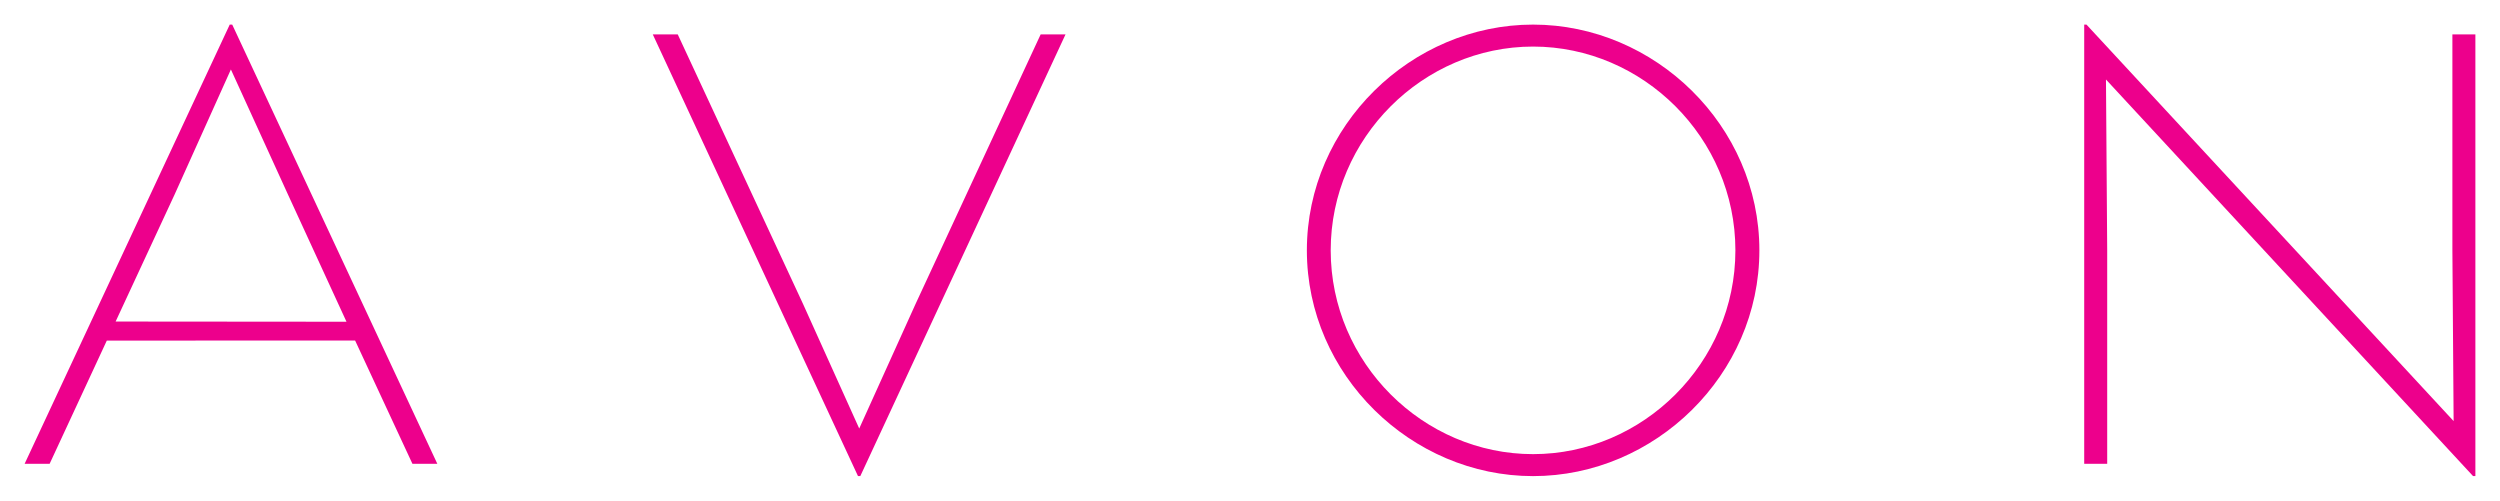
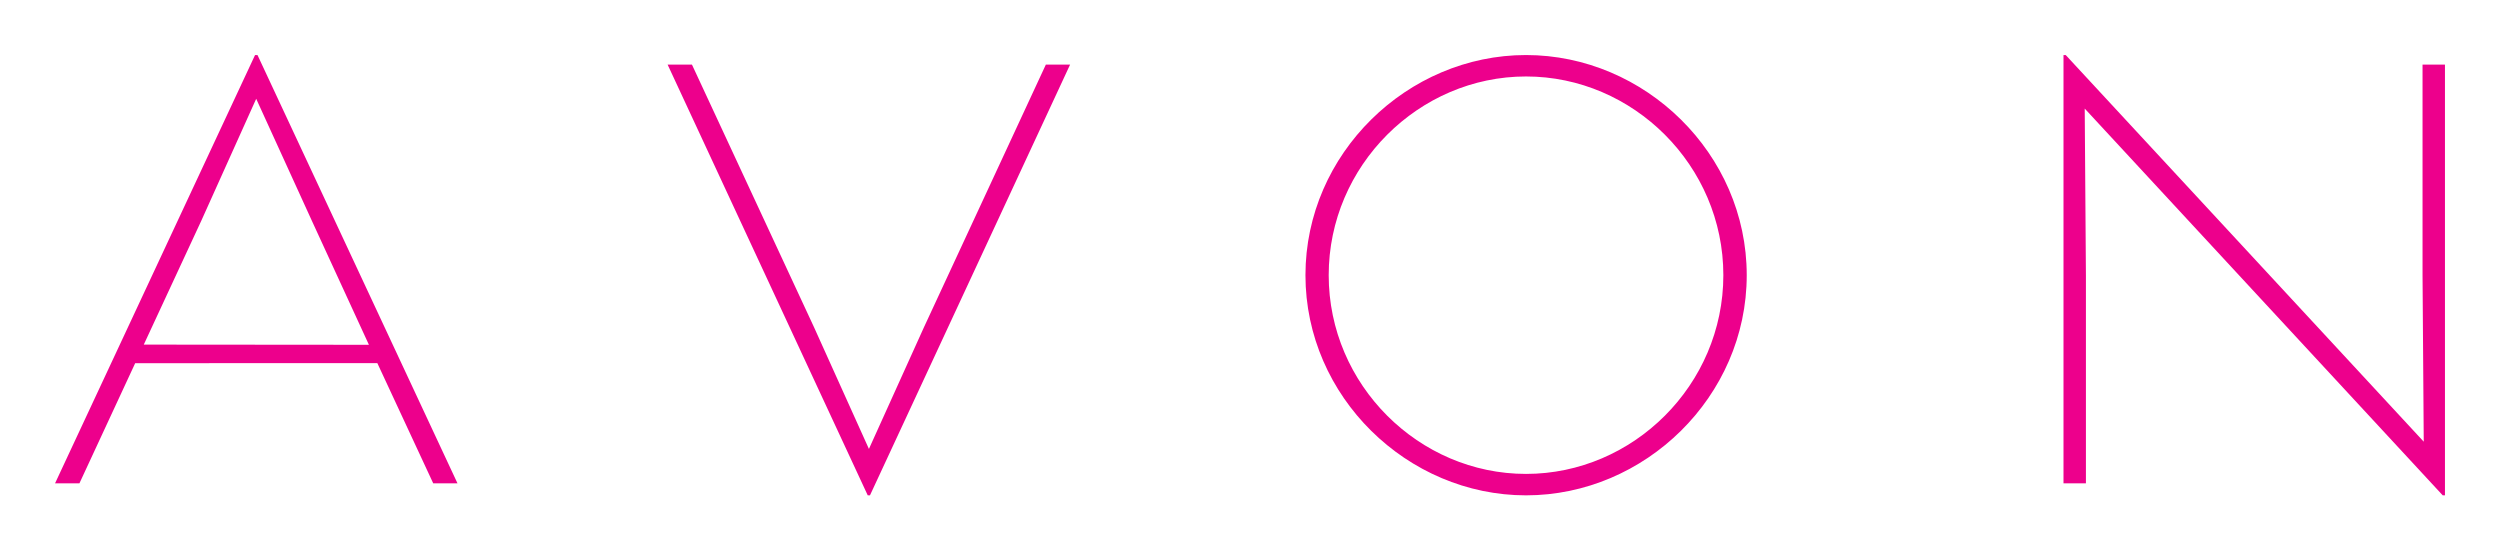
- <svg xmlns="http://www.w3.org/2000/svg" viewBox="0 0 507.763 101.705">
+ <svg xmlns="http://www.w3.org/2000/svg" height="114.631" width="520.689" viewBox="-6.463 -6.467 520.689 114.631">
  <g style="fill:#ed008c">
    <path d="m 270.273,50.846 v 0 c 0,-22.853 18.808,-41.387 41.098,-41.387 22.308,0 41.097,18.534 41.097,41.387 0,22.871 -18.789,41.391 -41.097,41.391 -22.291,0 -41.098,-18.52 -41.098,-41.391 M 311.37,4.996 c -24.704,0 -45.939,20.529 -45.939,45.85 0,25.325 21.235,45.855 45.939,45.855 24.724,0 45.968,-20.53 45.968,-45.855 0,-25.321 -21.244,-45.85 -45.968,-45.85" />
    <polygon points="185.973,61.696 174.513,87.036 163.083,61.696 137.653,6.986 132.583,6.986 174.263,96.696 174.733,96.696 216.413,6.986 211.363,6.986" />
    <polygon points="427.733,16.146 502.293,96.696 502.763,96.696 502.763,6.986 498.093,6.986 498.093,50.846 498.343,85.526 423.773,4.996 423.313,4.996 423.313,94.206 427.983,94.206 427.983,50.846" />
    <path d="m 23.483,65.306 v 0 L 35.475,39.479 46.896,14.109 58.498,39.533 70.373,65.346 Z M 47.167,4.999 H 46.658 L 5,94.203 h 5.078 l 11.614,-25.025 50.432,-0.02 11.644,25.045 h 5.055 z" />
  </g>
</svg>
